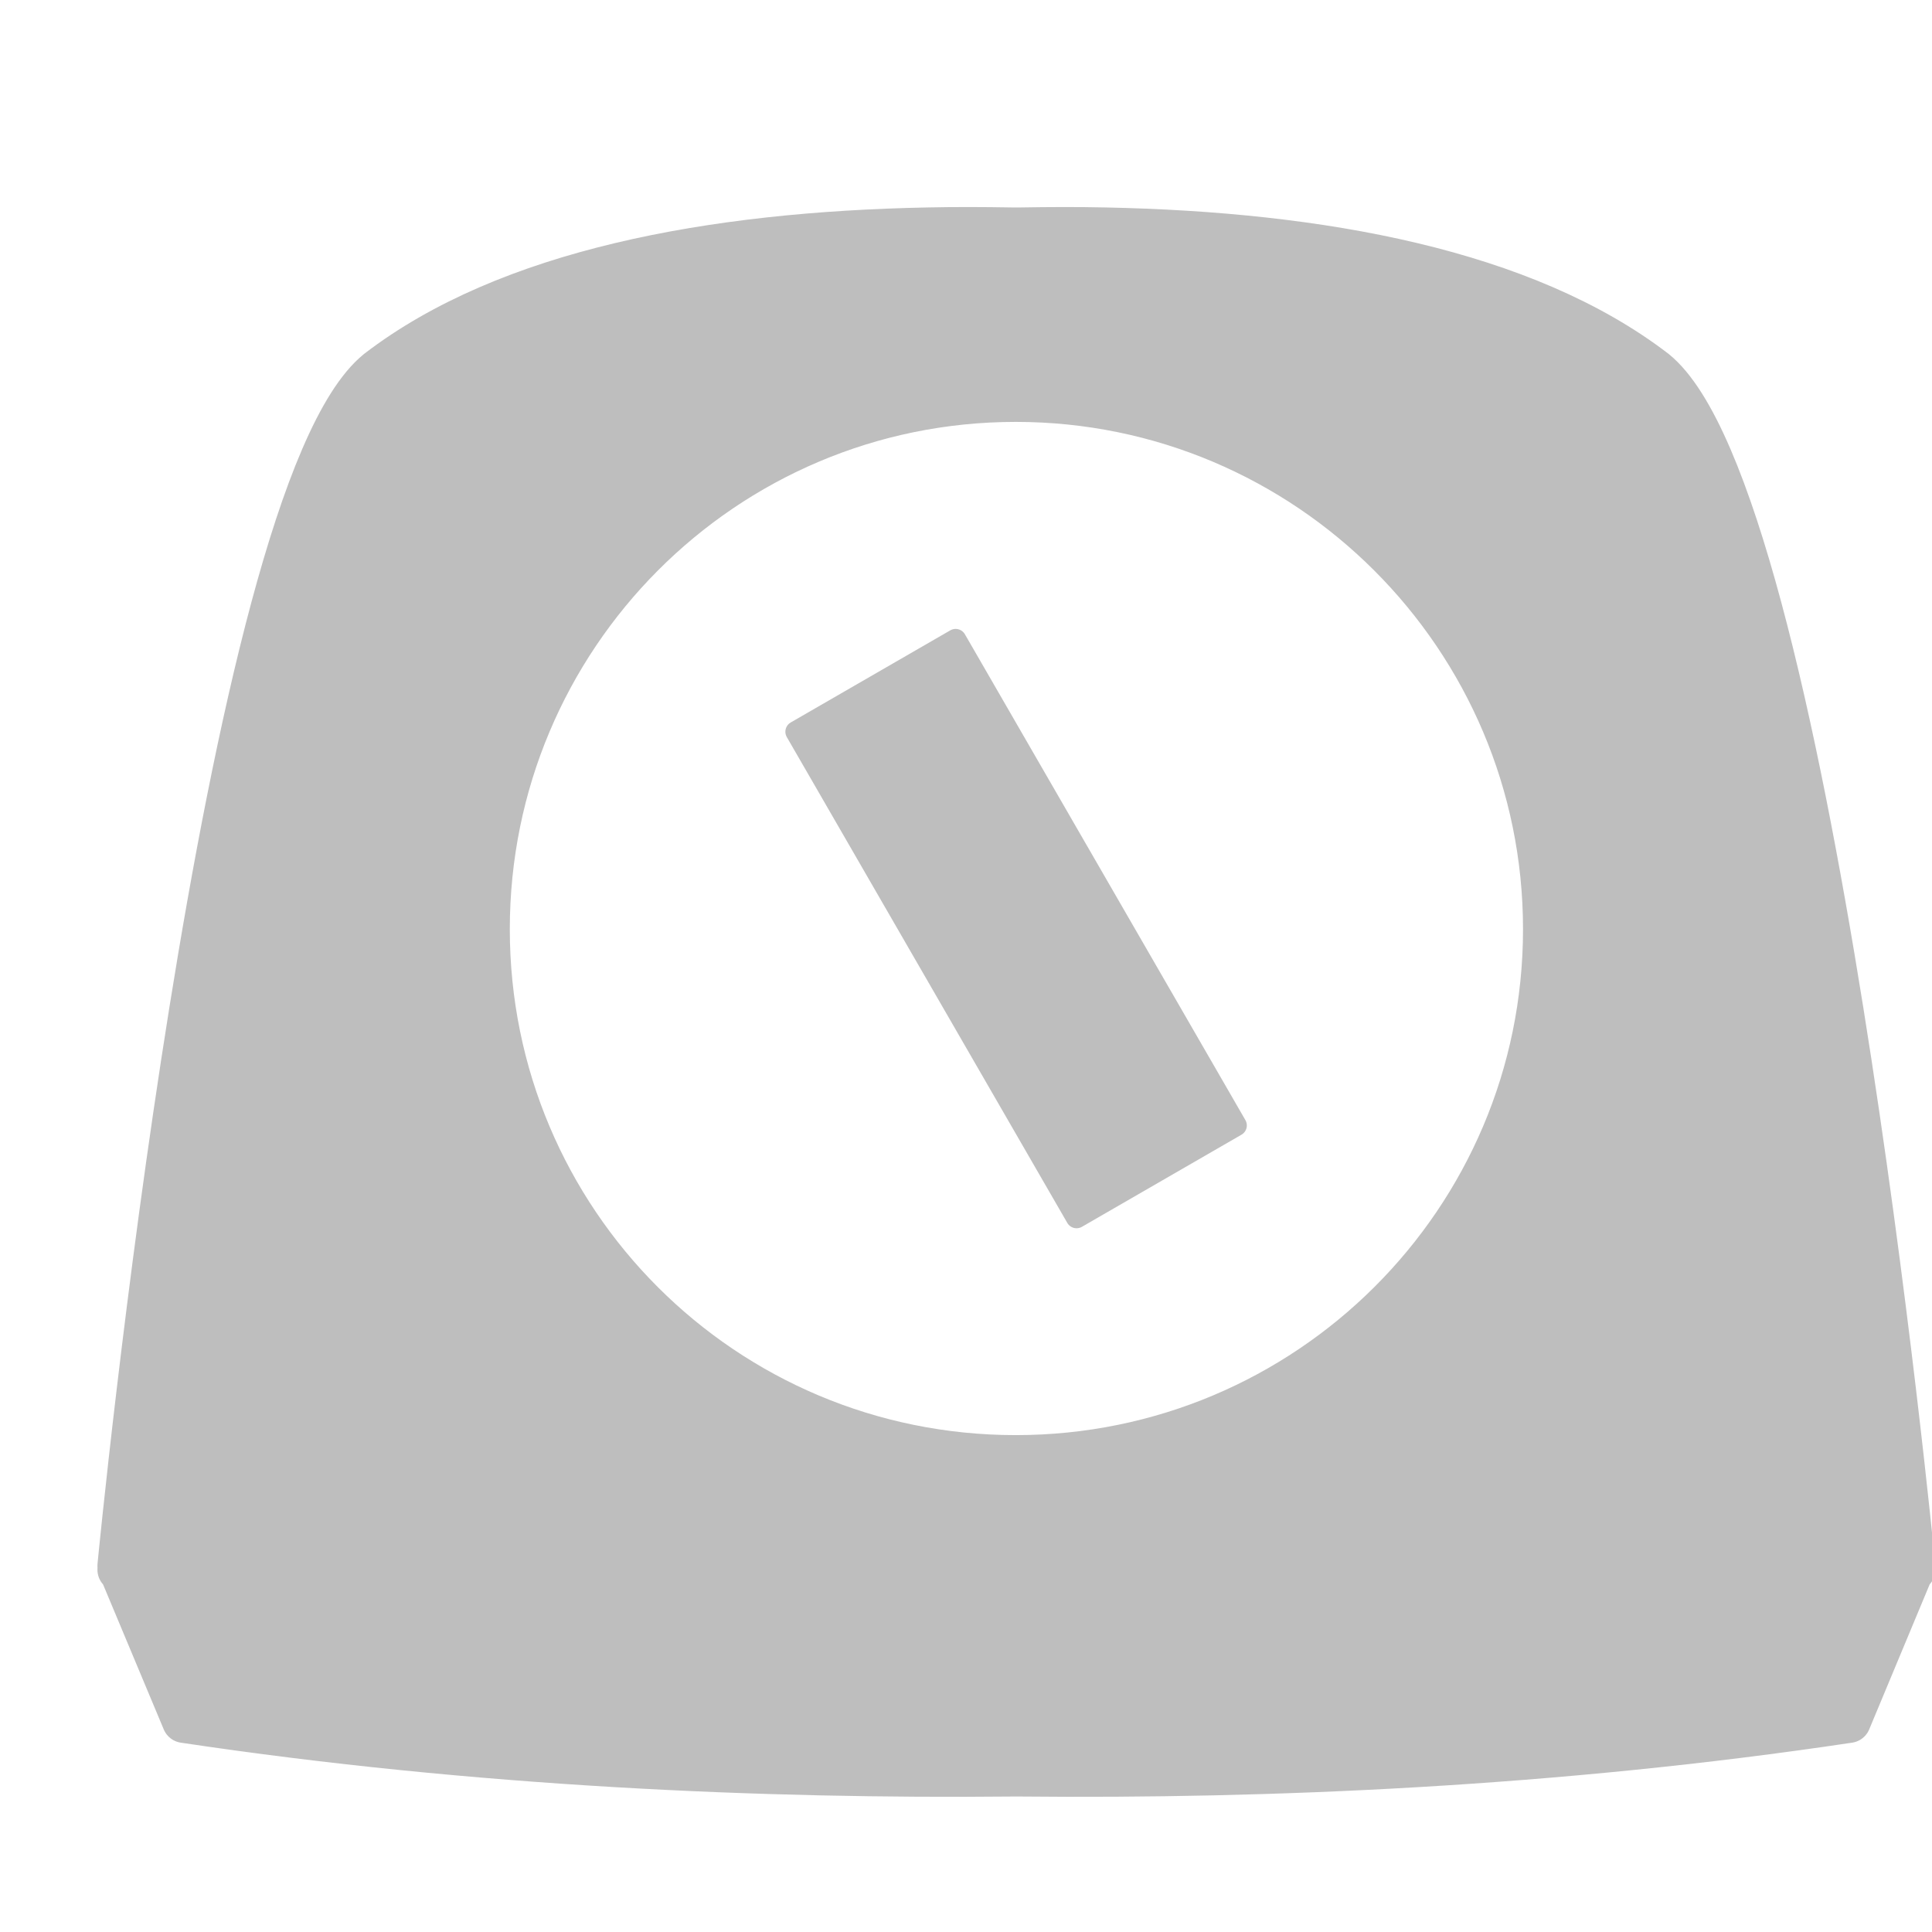
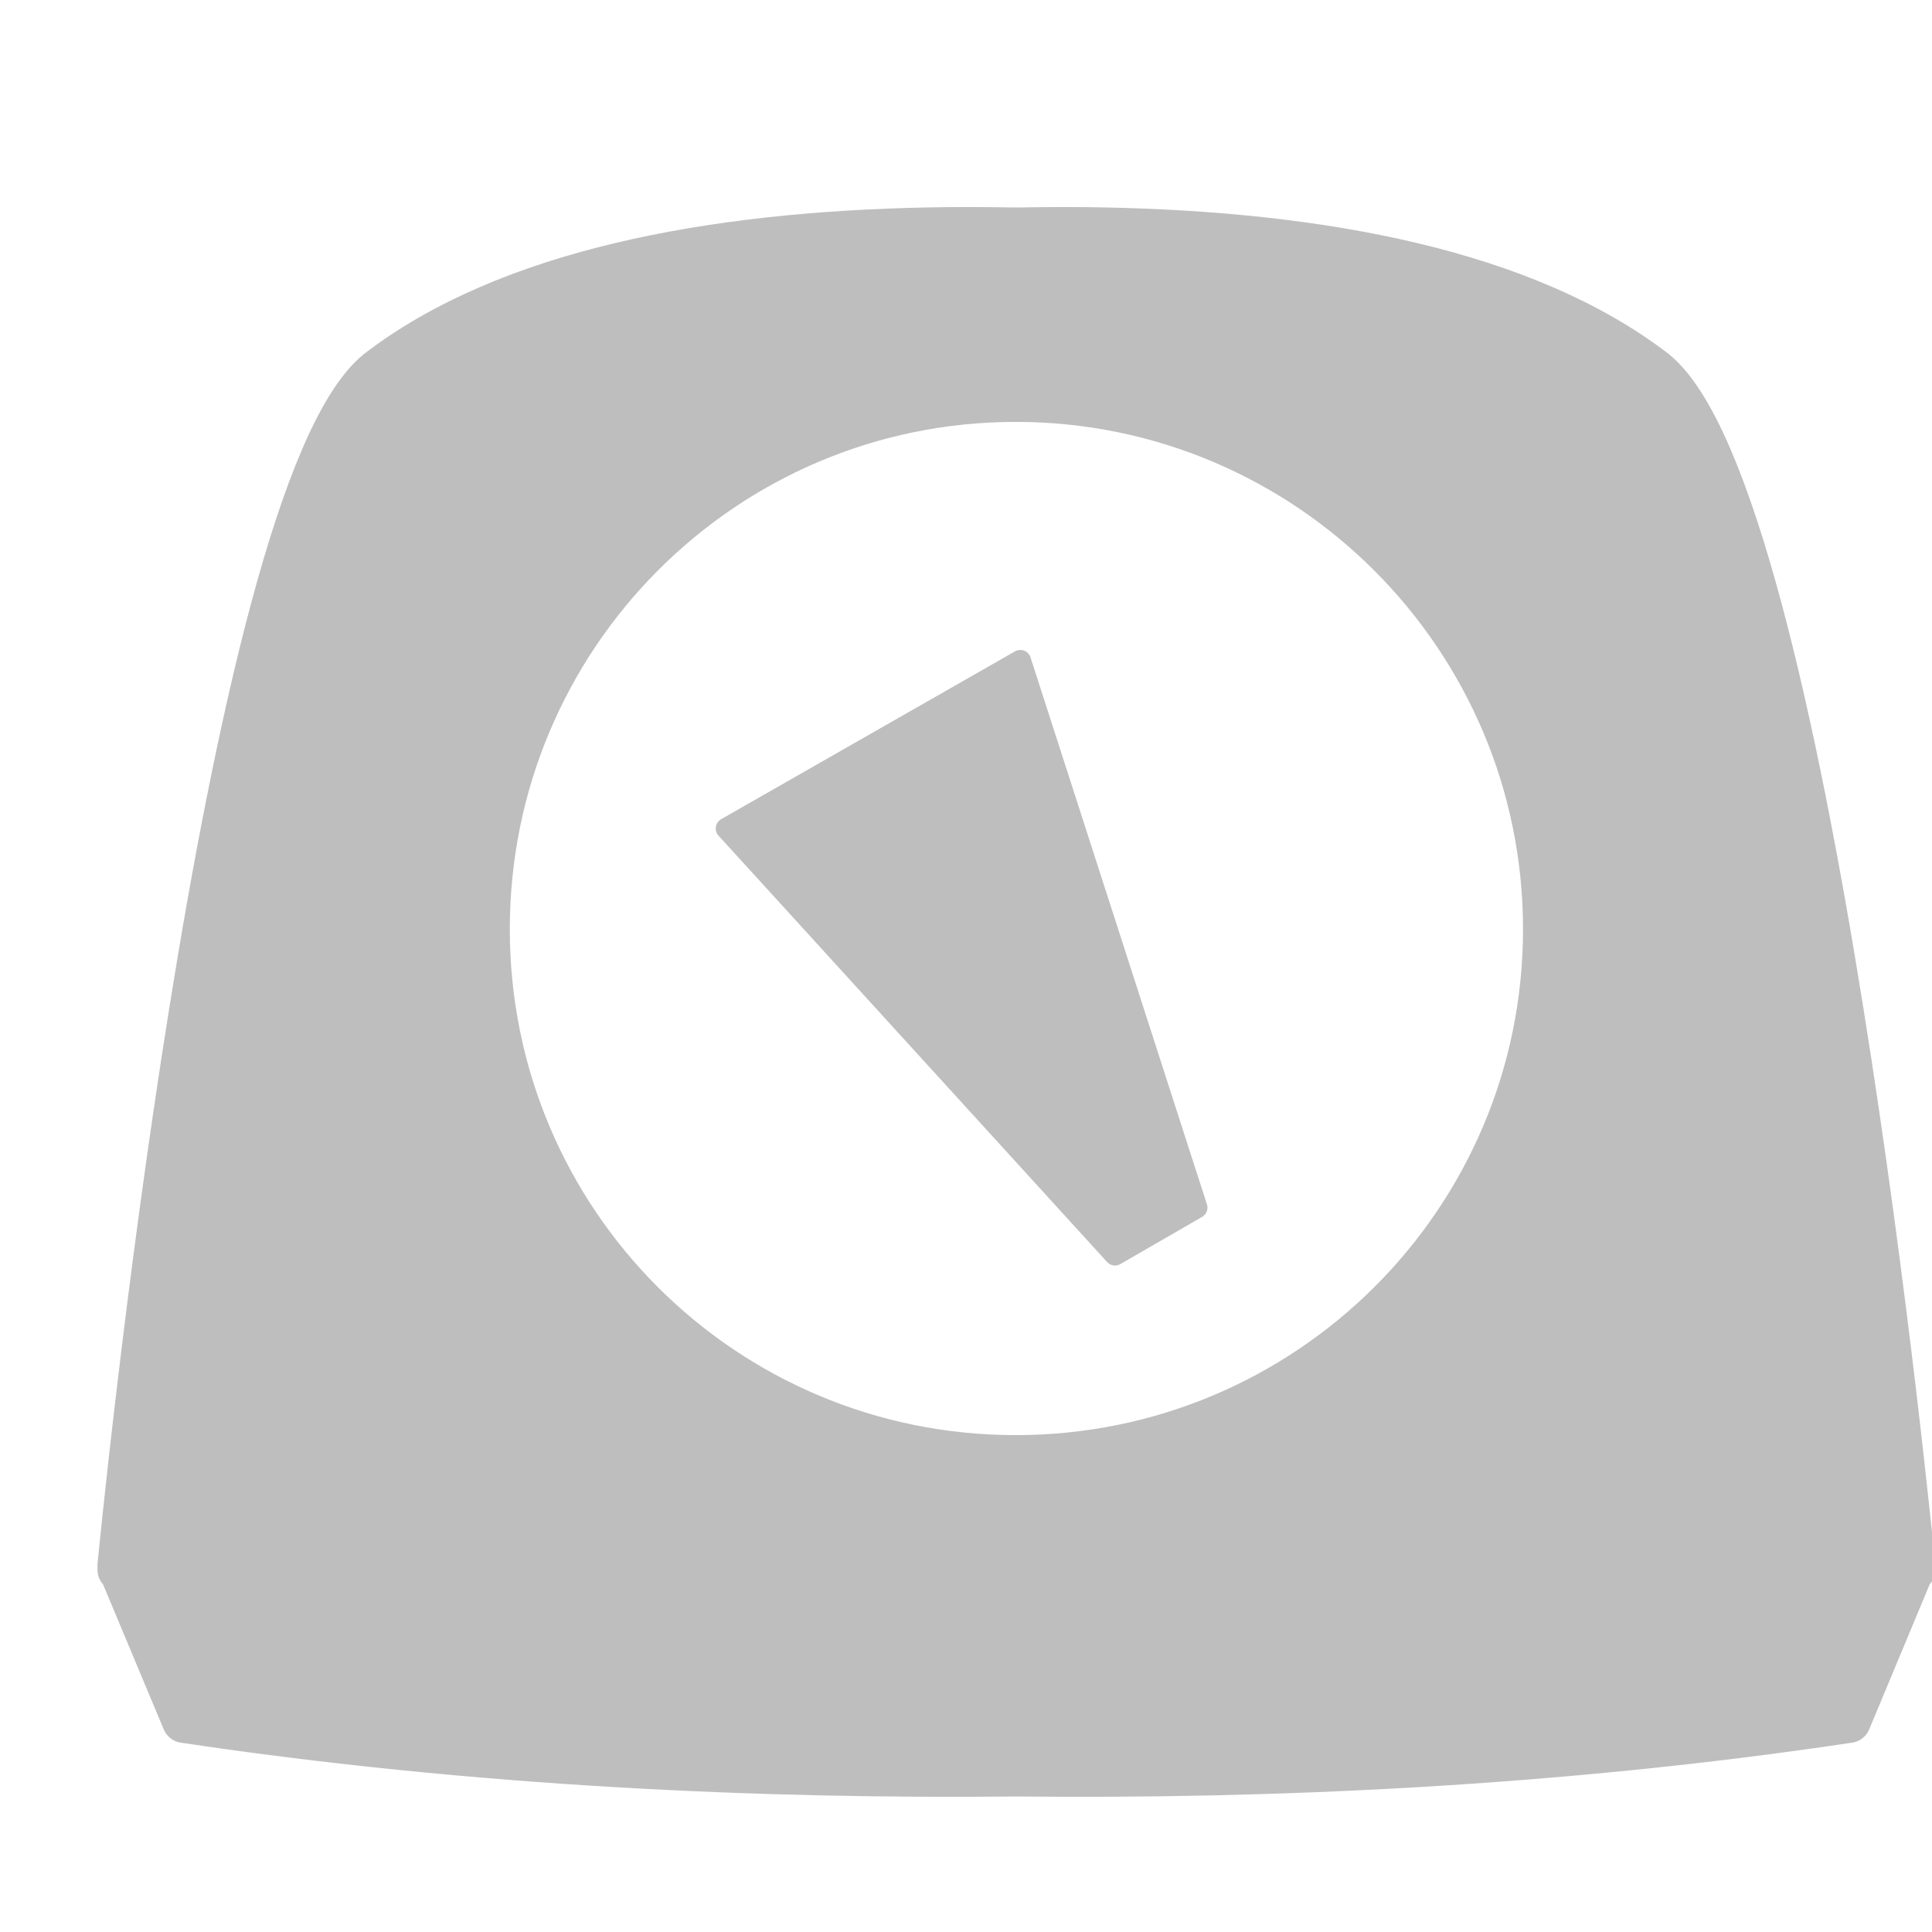
<svg xmlns="http://www.w3.org/2000/svg" id="svg7384" version="1.1" height="16" width="16">
  <defs id="defs7386" />
  <g transform="translate(-62,-381)" id="layer9" style="display:inline" />
  <g transform="translate(-62,-381)" id="layer10" />
  <g transform="translate(-62,-381)" id="layer11">
    <g transform="matrix(0.8228948,0,0,0.8228948,-54.09323,78.2436)" id="g4474" style="fill:none" />
    <g transform="matrix(1.099087,0,0,1.099087,33.12053,189.2995)" id="layer10-7" />
    <g transform="matrix(1.099087,0,0,1.099087,33.12053,189.2995)" id="layer11-2" />
    <g transform="matrix(1.099087,0,0,1.099087,33.12053,189.2995)" id="layer12-2" />
    <g transform="matrix(1.099087,0,0,1.099087,33.12053,189.2995)" id="layer13-6" />
    <g transform="matrix(1.099087,0,0,1.099087,33.12053,189.2995)" id="layer14-1" />
    <g transform="matrix(1.099087,0,0,1.099087,33.12053,189.2995)" id="layer15-0" />
    <path id="rect3335" d="m 69.683,382.9 c -1.795,0.035 -3.477,0.347 -4.554,1.173 -1.279,1.032 -2.13,9.788 -2.14,9.893 v 0.011 c -2.6e-5,2.8e-4 0,0.023 0,0.023 H 63 l 0.524,1.252 c 2.435,0.365 4.809,0.464 6.854,0.444 0.026,-2.6e-4 0.054,2.9e-4 0.08,0 2.044,0.02 4.419,-0.079 6.854,-0.444 L 77.834,394 h 0.011 c 0,0 2.7e-5,-0.022 0,-0.023 v -0.011 c -0.01,-0.105 -0.862,-8.861 -2.14,-9.893 -1.077,-0.825 -2.759,-1.137 -4.554,-1.173 -0.228,-0.005 -0.463,-0.004 -0.694,0 -0.027,-5.5e-4 -0.053,4.4e-4 -0.08,0 -0.232,-0.004 -0.466,-0.005 -0.694,0 z m 0.729,1.412 c 2.418,0 4.383,1.965 4.383,4.383 0,2.418 -1.965,4.372 -4.383,4.372 -2.418,0 -4.372,-1.953 -4.372,-4.372 0,-2.418 1.953,-4.383 4.372,-4.383 z" style="fill:#bebebe;fill-opacity:1;stroke:#bebebe;stroke-width:0.364;stroke-linejoin:round;stroke-miterlimit:4;stroke-opacity:1" />
-     <rect y="-374.146" x="132.601" height="4.646" width="1.526" id="rect3512" style="fill:#bebebe;fill-opacity:1;stroke:#bebebe;stroke-width:0.177;stroke-linejoin:round;stroke-miterlimit:4;stroke-dasharray:none;stroke-opacity:1" transform="rotate(150)" />
+     <path style="fill:#bebebe;fill-opacity:1;fill-rule:evenodd;stroke:#bebebe;stroke-width:0.177;stroke-linecap:butt;stroke-linejoin:round;stroke-miterlimit:4;stroke-dasharray:none;stroke-opacity:1" d="m 71.911,391.001 -1.461,-4.53 -2.434,1.39 3.218,3.531 z" id="path1465" />
  </g>
  <g transform="translate(-62,-381)" id="layer12" />
  <g transform="translate(-62,-381)" id="layer13" />
  <g transform="translate(-62,-381)" id="layer14" />
-   <g transform="translate(-62,-381)" id="layer15" />
+   <g transform="translate(-62,-381)" id="layer15" style="display:inline" />
</svg>
